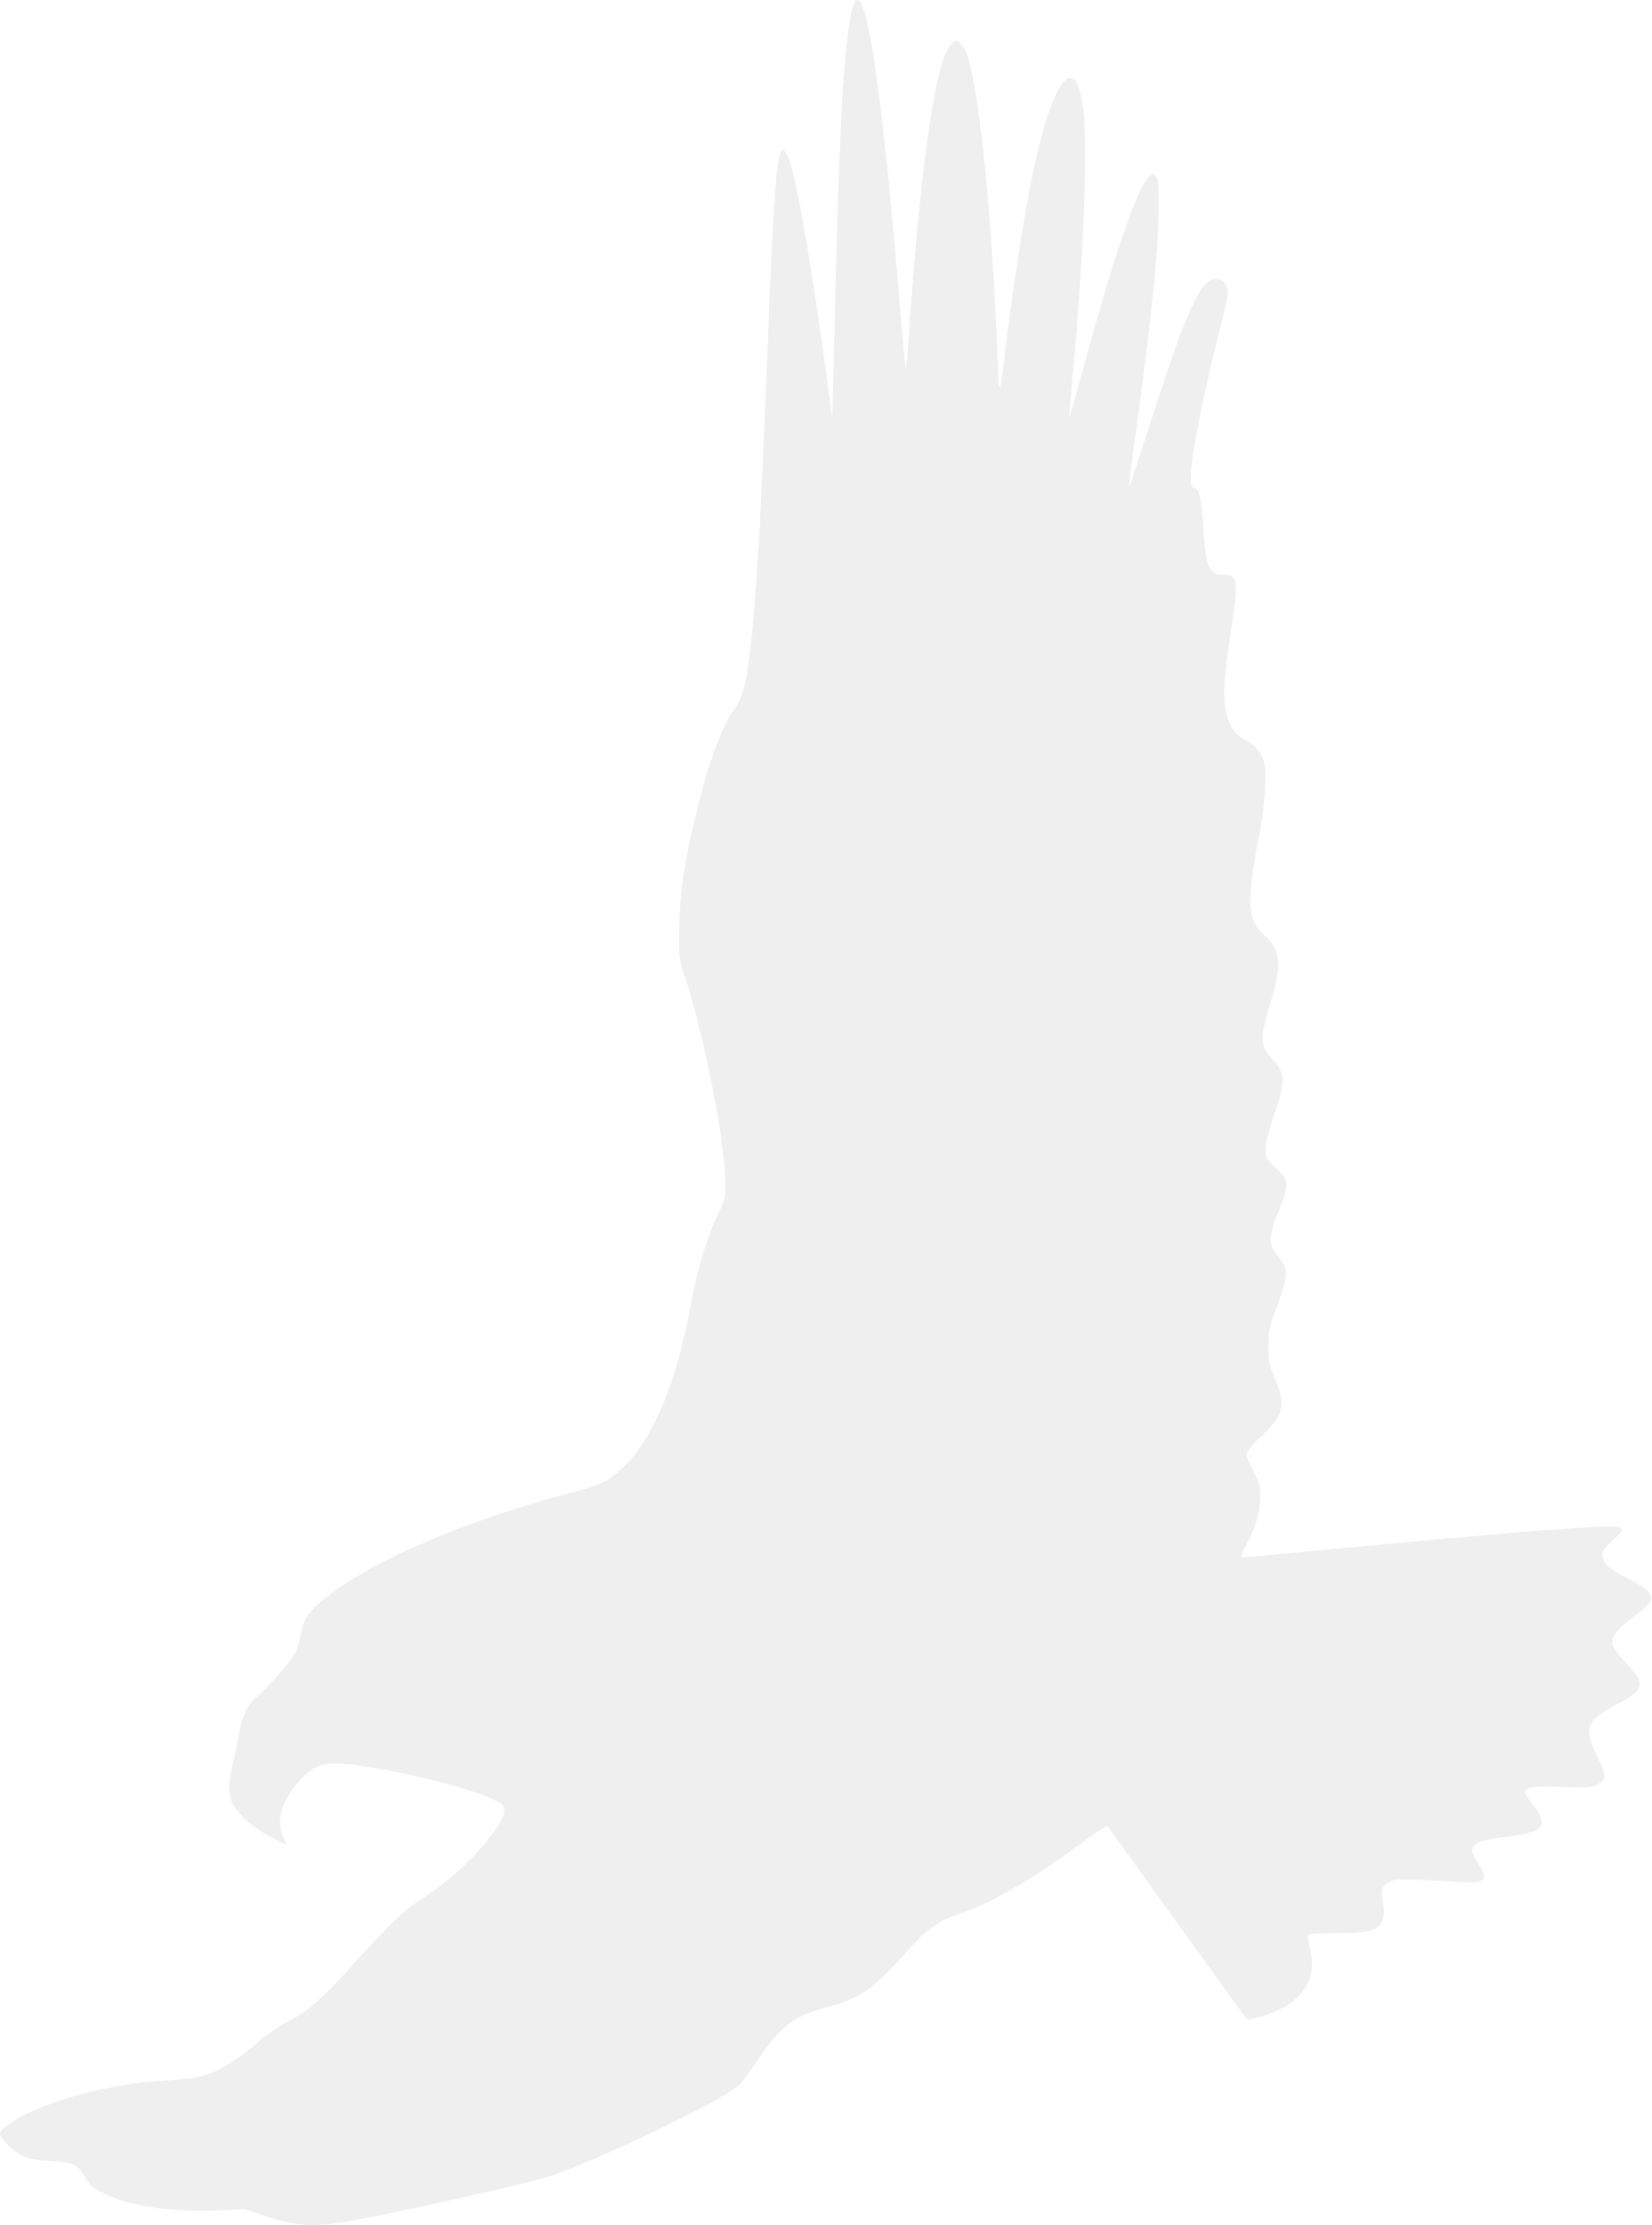
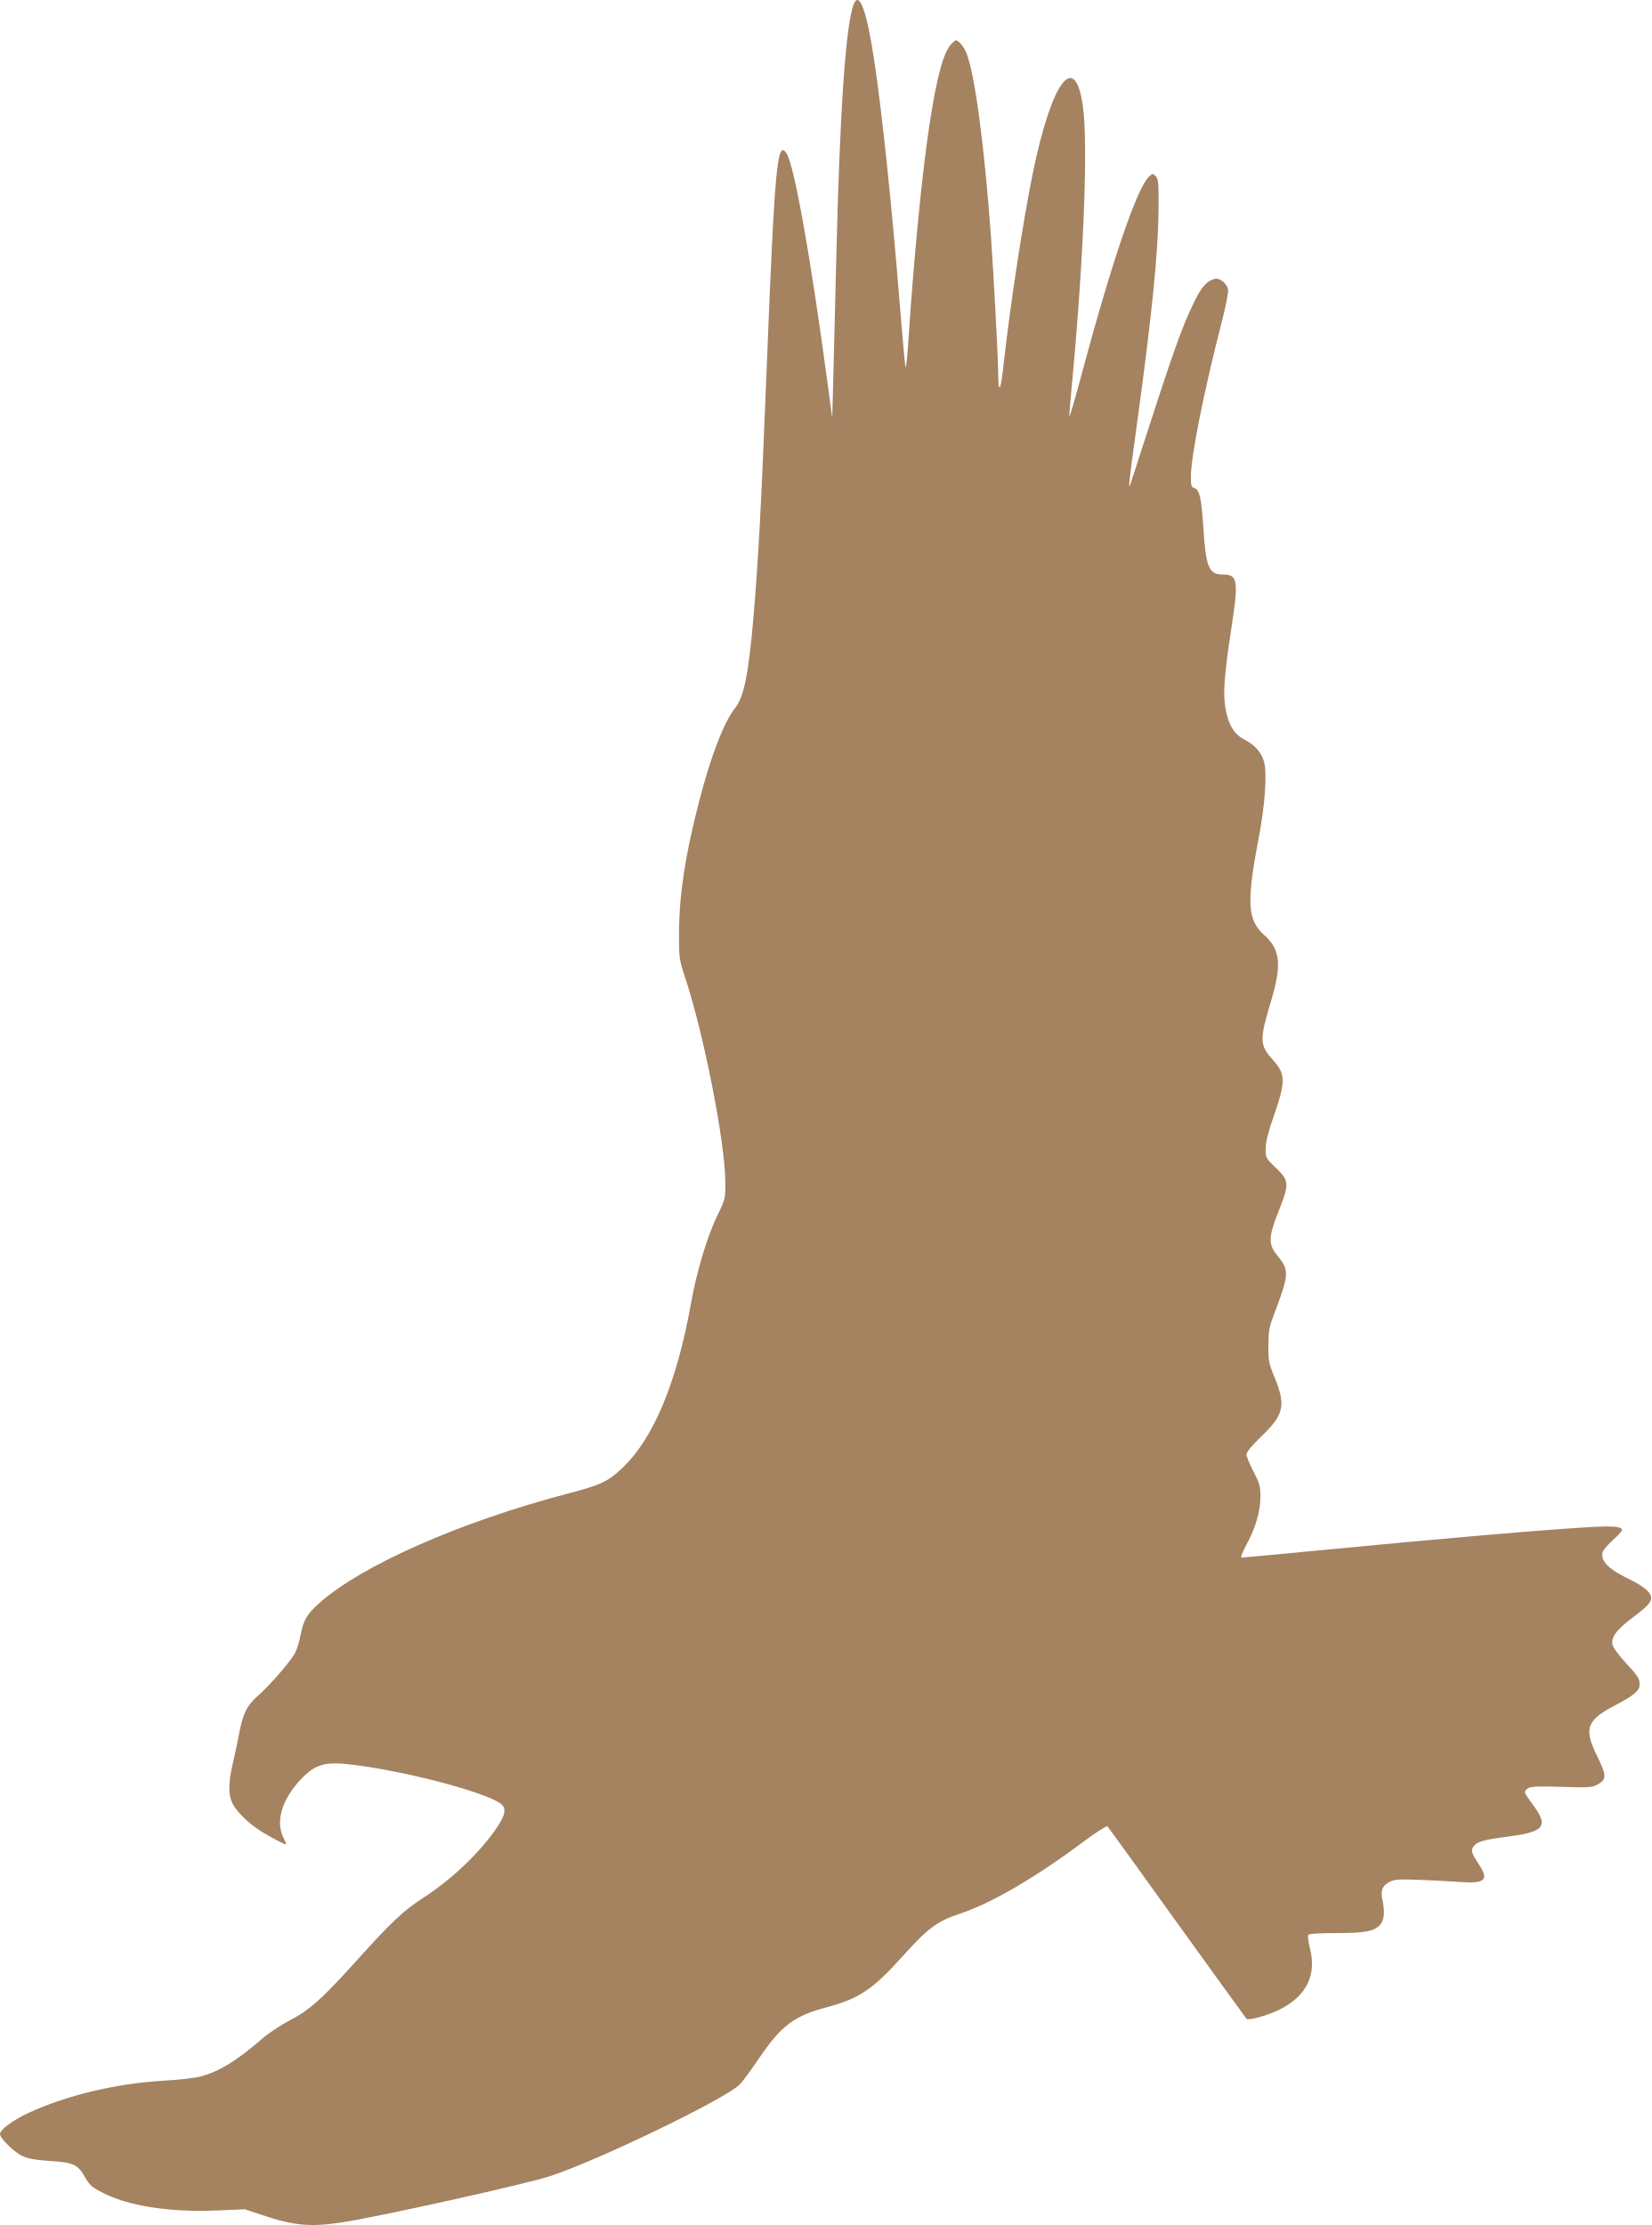
<svg xmlns="http://www.w3.org/2000/svg" version="1.0" width="949.76pt" height="1279.951pt" viewBox="0 0 949.76 1279.951" preserveAspectRatio="xMidYMid" id="svg1">
  <defs id="defs1" />
-   <g transform="matrix(0.1,0,0,-0.1,0,1280.016)" fill="#000000" stroke="none" id="g1" style="fill:#ffc000;fill-opacity:0.25">
-     <path d="m 4910,12774 c -46,-121 -80,-622 -100,-1474 -6,-250 -14,-556 -17,-680 l -6,-225 -28,210 c -97,719 -190,1244 -235,1313 -54,83 -68,-78 -114,-1238 -32,-807 -48,-1102 -76,-1430 -28,-325 -54,-457 -105,-522 -65,-81 -141,-279 -209,-543 -79,-305 -113,-532 -114,-745 -1,-153 0,-156 37,-270 105,-317 227,-937 229,-1165 1,-99 1,-101 -45,-195 -60,-125 -119,-322 -152,-505 -81,-457 -217,-783 -398,-952 -82,-77 -122,-95 -304,-143 -621,-162 -1197,-416 -1440,-635 -66,-59 -87,-95 -103,-175 -6,-35 -20,-83 -31,-105 -21,-45 -147,-191 -221,-255 -58,-51 -82,-101 -103,-215 -9,-49 -26,-128 -37,-174 -25,-108 -25,-178 0,-227 23,-45 86,-107 152,-151 44,-30 144,-83 155,-83 3,0 -4,18 -15,40 -45,89 -10,214 92,325 91,100 148,116 333,90 327,-44 765,-164 831,-226 26,-25 20,-58 -22,-123 -93,-143 -263,-306 -429,-413 -118,-77 -182,-137 -397,-376 -190,-210 -258,-270 -376,-332 -48,-25 -116,-70 -152,-101 C 1360,944 1260,883 1153,855 1121,846 1021,835 930,830 665,814 379,745 165,646 73,603 0,549 0,524 0,499 83,418 130,397 c 32,-15 78,-23 156,-28 135,-8 162,-20 202,-92 26,-46 41,-59 99,-89 C 734,111 972,73 1242,84 l 167,7 93,-31 c 185,-63 282,-72 460,-45 209,31 1059,220 1200,266 276,90 998,439 1091,526 16,15 65,82 110,148 130,193 203,248 395,299 184,49 263,102 437,296 142,158 197,199 325,241 184,61 436,208 718,419 68,51 128,88 132,84 5,-5 185,-254 400,-554 216,-300 396,-549 400,-553 11,-12 125,20 192,54 153,77 212,197 173,351 -9,37 -14,72 -10,78 4,6 65,10 158,10 166,0 217,9 253,45 26,26 31,76 16,145 -12,53 -1,83 38,103 31,16 52,18 180,13 80,-3 182,-9 227,-12 144,-11 169,11 111,99 -45,69 -49,81 -32,105 19,28 58,39 198,57 213,28 236,59 140,188 -49,66 -50,69 -29,87 17,14 49,16 240,10 108,-4 135,-1 161,13 57,30 57,51 -1,169 -77,157 -59,204 116,294 86,45 126,76 129,104 5,38 -5,55 -74,129 -40,44 -76,91 -80,106 -12,45 21,90 119,163 109,81 123,107 80,152 -16,17 -59,44 -94,61 -131,62 -180,112 -161,165 5,11 31,41 59,66 28,25 51,51 51,57 0,19 -49,24 -174,17 -253,-14 -840,-64 -1585,-136 -228,-22 -421,-40 -428,-40 -9,0 0,24 26,73 53,97 81,193 81,278 0,60 -5,77 -40,144 -22,42 -40,86 -40,98 0,14 29,50 85,104 130,124 142,177 78,336 -35,84 -38,100 -37,187 0,85 4,106 38,195 80,212 82,239 16,319 -56,67 -55,109 5,260 62,156 61,174 -15,247 -59,56 -60,59 -60,111 0,37 14,92 44,180 73,209 72,249 -4,333 -75,83 -76,114 -9,336 63,210 54,297 -40,381 -96,86 -102,186 -30,563 35,181 48,367 30,432 -15,55 -53,98 -112,128 -60,31 -93,85 -110,179 -15,87 -7,192 31,443 46,296 41,328 -46,328 -81,0 -98,40 -113,280 -11,164 -22,210 -52,218 -16,4 -19,14 -19,64 0,117 73,483 175,881 26,99 42,184 39,197 -9,37 -49,68 -77,61 -45,-11 -78,-48 -121,-139 -73,-151 -116,-274 -346,-987 -36,-113 -36,-118 19,285 87,633 123,994 125,1237 1,155 -1,179 -16,194 -16,17 -19,17 -38,-1 -69,-63 -212,-481 -389,-1140 -38,-143 -70,-251 -70,-240 -1,11 8,115 19,230 64,694 89,1337 59,1552 -45,327 -179,149 -288,-382 -57,-279 -129,-751 -168,-1098 -18,-167 -31,-182 -32,-37 -1,94 -25,542 -41,770 -38,527 -94,945 -143,1060 -9,20 -25,44 -36,54 -21,19 -22,19 -46,-4 -47,-44 -87,-192 -129,-470 -43,-281 -90,-770 -120,-1225 -7,-116 -15,-185 -18,-165 -4,19 -18,184 -33,365 -44,551 -100,1087 -146,1395 -43,287 -87,408 -119,324 z" id="path1" style="fill:#c3c3c3;fill-opacity:0.25" />
+   <g transform="matrix(0.1,0,0,-0.1,0,1280.016)" fill="#000000" stroke="none" id="g1" style="fill:#a58260;fill-opacity:1">
+     <path d="m 4910,12774 c -46,-121 -80,-622 -100,-1474 -6,-250 -14,-556 -17,-680 l -6,-225 -28,210 c -97,719 -190,1244 -235,1313 -54,83 -68,-78 -114,-1238 -32,-807 -48,-1102 -76,-1430 -28,-325 -54,-457 -105,-522 -65,-81 -141,-279 -209,-543 -79,-305 -113,-532 -114,-745 -1,-153 0,-156 37,-270 105,-317 227,-937 229,-1165 1,-99 1,-101 -45,-195 -60,-125 -119,-322 -152,-505 -81,-457 -217,-783 -398,-952 -82,-77 -122,-95 -304,-143 -621,-162 -1197,-416 -1440,-635 -66,-59 -87,-95 -103,-175 -6,-35 -20,-83 -31,-105 -21,-45 -147,-191 -221,-255 -58,-51 -82,-101 -103,-215 -9,-49 -26,-128 -37,-174 -25,-108 -25,-178 0,-227 23,-45 86,-107 152,-151 44,-30 144,-83 155,-83 3,0 -4,18 -15,40 -45,89 -10,214 92,325 91,100 148,116 333,90 327,-44 765,-164 831,-226 26,-25 20,-58 -22,-123 -93,-143 -263,-306 -429,-413 -118,-77 -182,-137 -397,-376 -190,-210 -258,-270 -376,-332 -48,-25 -116,-70 -152,-101 C 1360,944 1260,883 1153,855 1121,846 1021,835 930,830 665,814 379,745 165,646 73,603 0,549 0,524 0,499 83,418 130,397 c 32,-15 78,-23 156,-28 135,-8 162,-20 202,-92 26,-46 41,-59 99,-89 C 734,111 972,73 1242,84 l 167,7 93,-31 c 185,-63 282,-72 460,-45 209,31 1059,220 1200,266 276,90 998,439 1091,526 16,15 65,82 110,148 130,193 203,248 395,299 184,49 263,102 437,296 142,158 197,199 325,241 184,61 436,208 718,419 68,51 128,88 132,84 5,-5 185,-254 400,-554 216,-300 396,-549 400,-553 11,-12 125,20 192,54 153,77 212,197 173,351 -9,37 -14,72 -10,78 4,6 65,10 158,10 166,0 217,9 253,45 26,26 31,76 16,145 -12,53 -1,83 38,103 31,16 52,18 180,13 80,-3 182,-9 227,-12 144,-11 169,11 111,99 -45,69 -49,81 -32,105 19,28 58,39 198,57 213,28 236,59 140,188 -49,66 -50,69 -29,87 17,14 49,16 240,10 108,-4 135,-1 161,13 57,30 57,51 -1,169 -77,157 -59,204 116,294 86,45 126,76 129,104 5,38 -5,55 -74,129 -40,44 -76,91 -80,106 -12,45 21,90 119,163 109,81 123,107 80,152 -16,17 -59,44 -94,61 -131,62 -180,112 -161,165 5,11 31,41 59,66 28,25 51,51 51,57 0,19 -49,24 -174,17 -253,-14 -840,-64 -1585,-136 -228,-22 -421,-40 -428,-40 -9,0 0,24 26,73 53,97 81,193 81,278 0,60 -5,77 -40,144 -22,42 -40,86 -40,98 0,14 29,50 85,104 130,124 142,177 78,336 -35,84 -38,100 -37,187 0,85 4,106 38,195 80,212 82,239 16,319 -56,67 -55,109 5,260 62,156 61,174 -15,247 -59,56 -60,59 -60,111 0,37 14,92 44,180 73,209 72,249 -4,333 -75,83 -76,114 -9,336 63,210 54,297 -40,381 -96,86 -102,186 -30,563 35,181 48,367 30,432 -15,55 -53,98 -112,128 -60,31 -93,85 -110,179 -15,87 -7,192 31,443 46,296 41,328 -46,328 -81,0 -98,40 -113,280 -11,164 -22,210 -52,218 -16,4 -19,14 -19,64 0,117 73,483 175,881 26,99 42,184 39,197 -9,37 -49,68 -77,61 -45,-11 -78,-48 -121,-139 -73,-151 -116,-274 -346,-987 -36,-113 -36,-118 19,285 87,633 123,994 125,1237 1,155 -1,179 -16,194 -16,17 -19,17 -38,-1 -69,-63 -212,-481 -389,-1140 -38,-143 -70,-251 -70,-240 -1,11 8,115 19,230 64,694 89,1337 59,1552 -45,327 -179,149 -288,-382 -57,-279 -129,-751 -168,-1098 -18,-167 -31,-182 -32,-37 -1,94 -25,542 -41,770 -38,527 -94,945 -143,1060 -9,20 -25,44 -36,54 -21,19 -22,19 -46,-4 -47,-44 -87,-192 -129,-470 -43,-281 -90,-770 -120,-1225 -7,-116 -15,-185 -18,-165 -4,19 -18,184 -33,365 -44,551 -100,1087 -146,1395 -43,287 -87,408 -119,324 z" id="path1" style="fill:#a58260;fill-opacity:1" />
  </g>
</svg>
